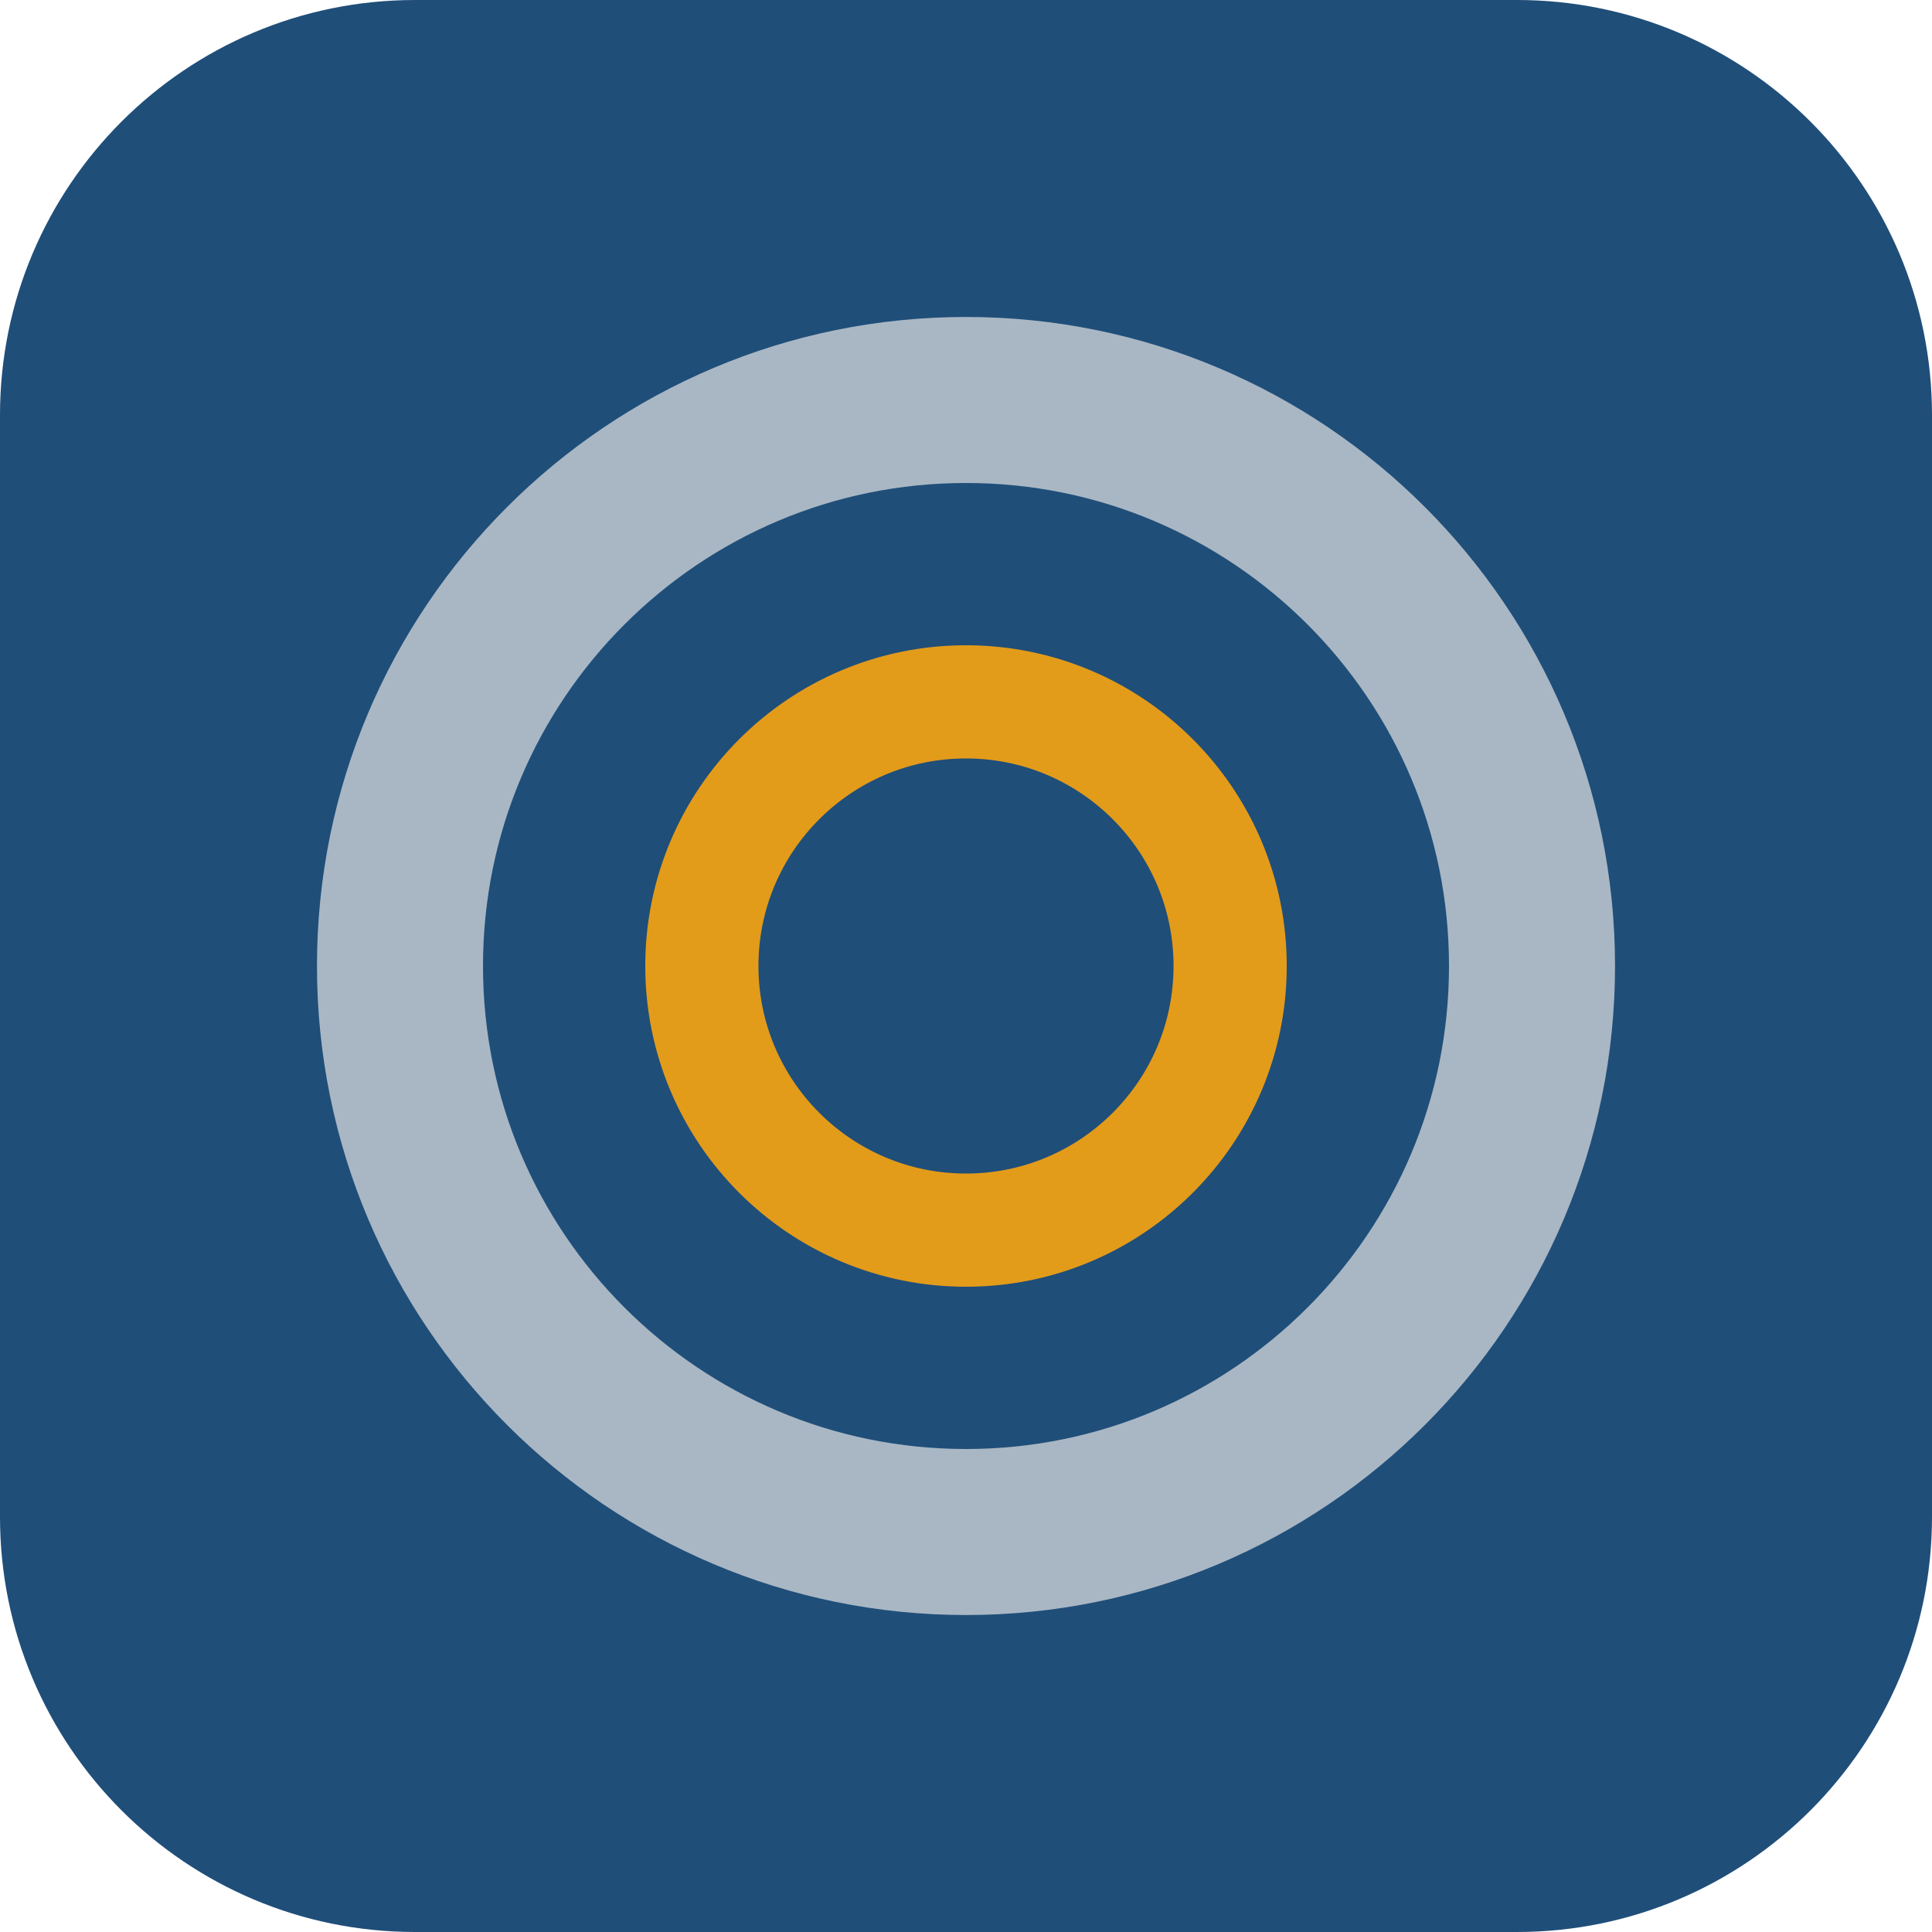
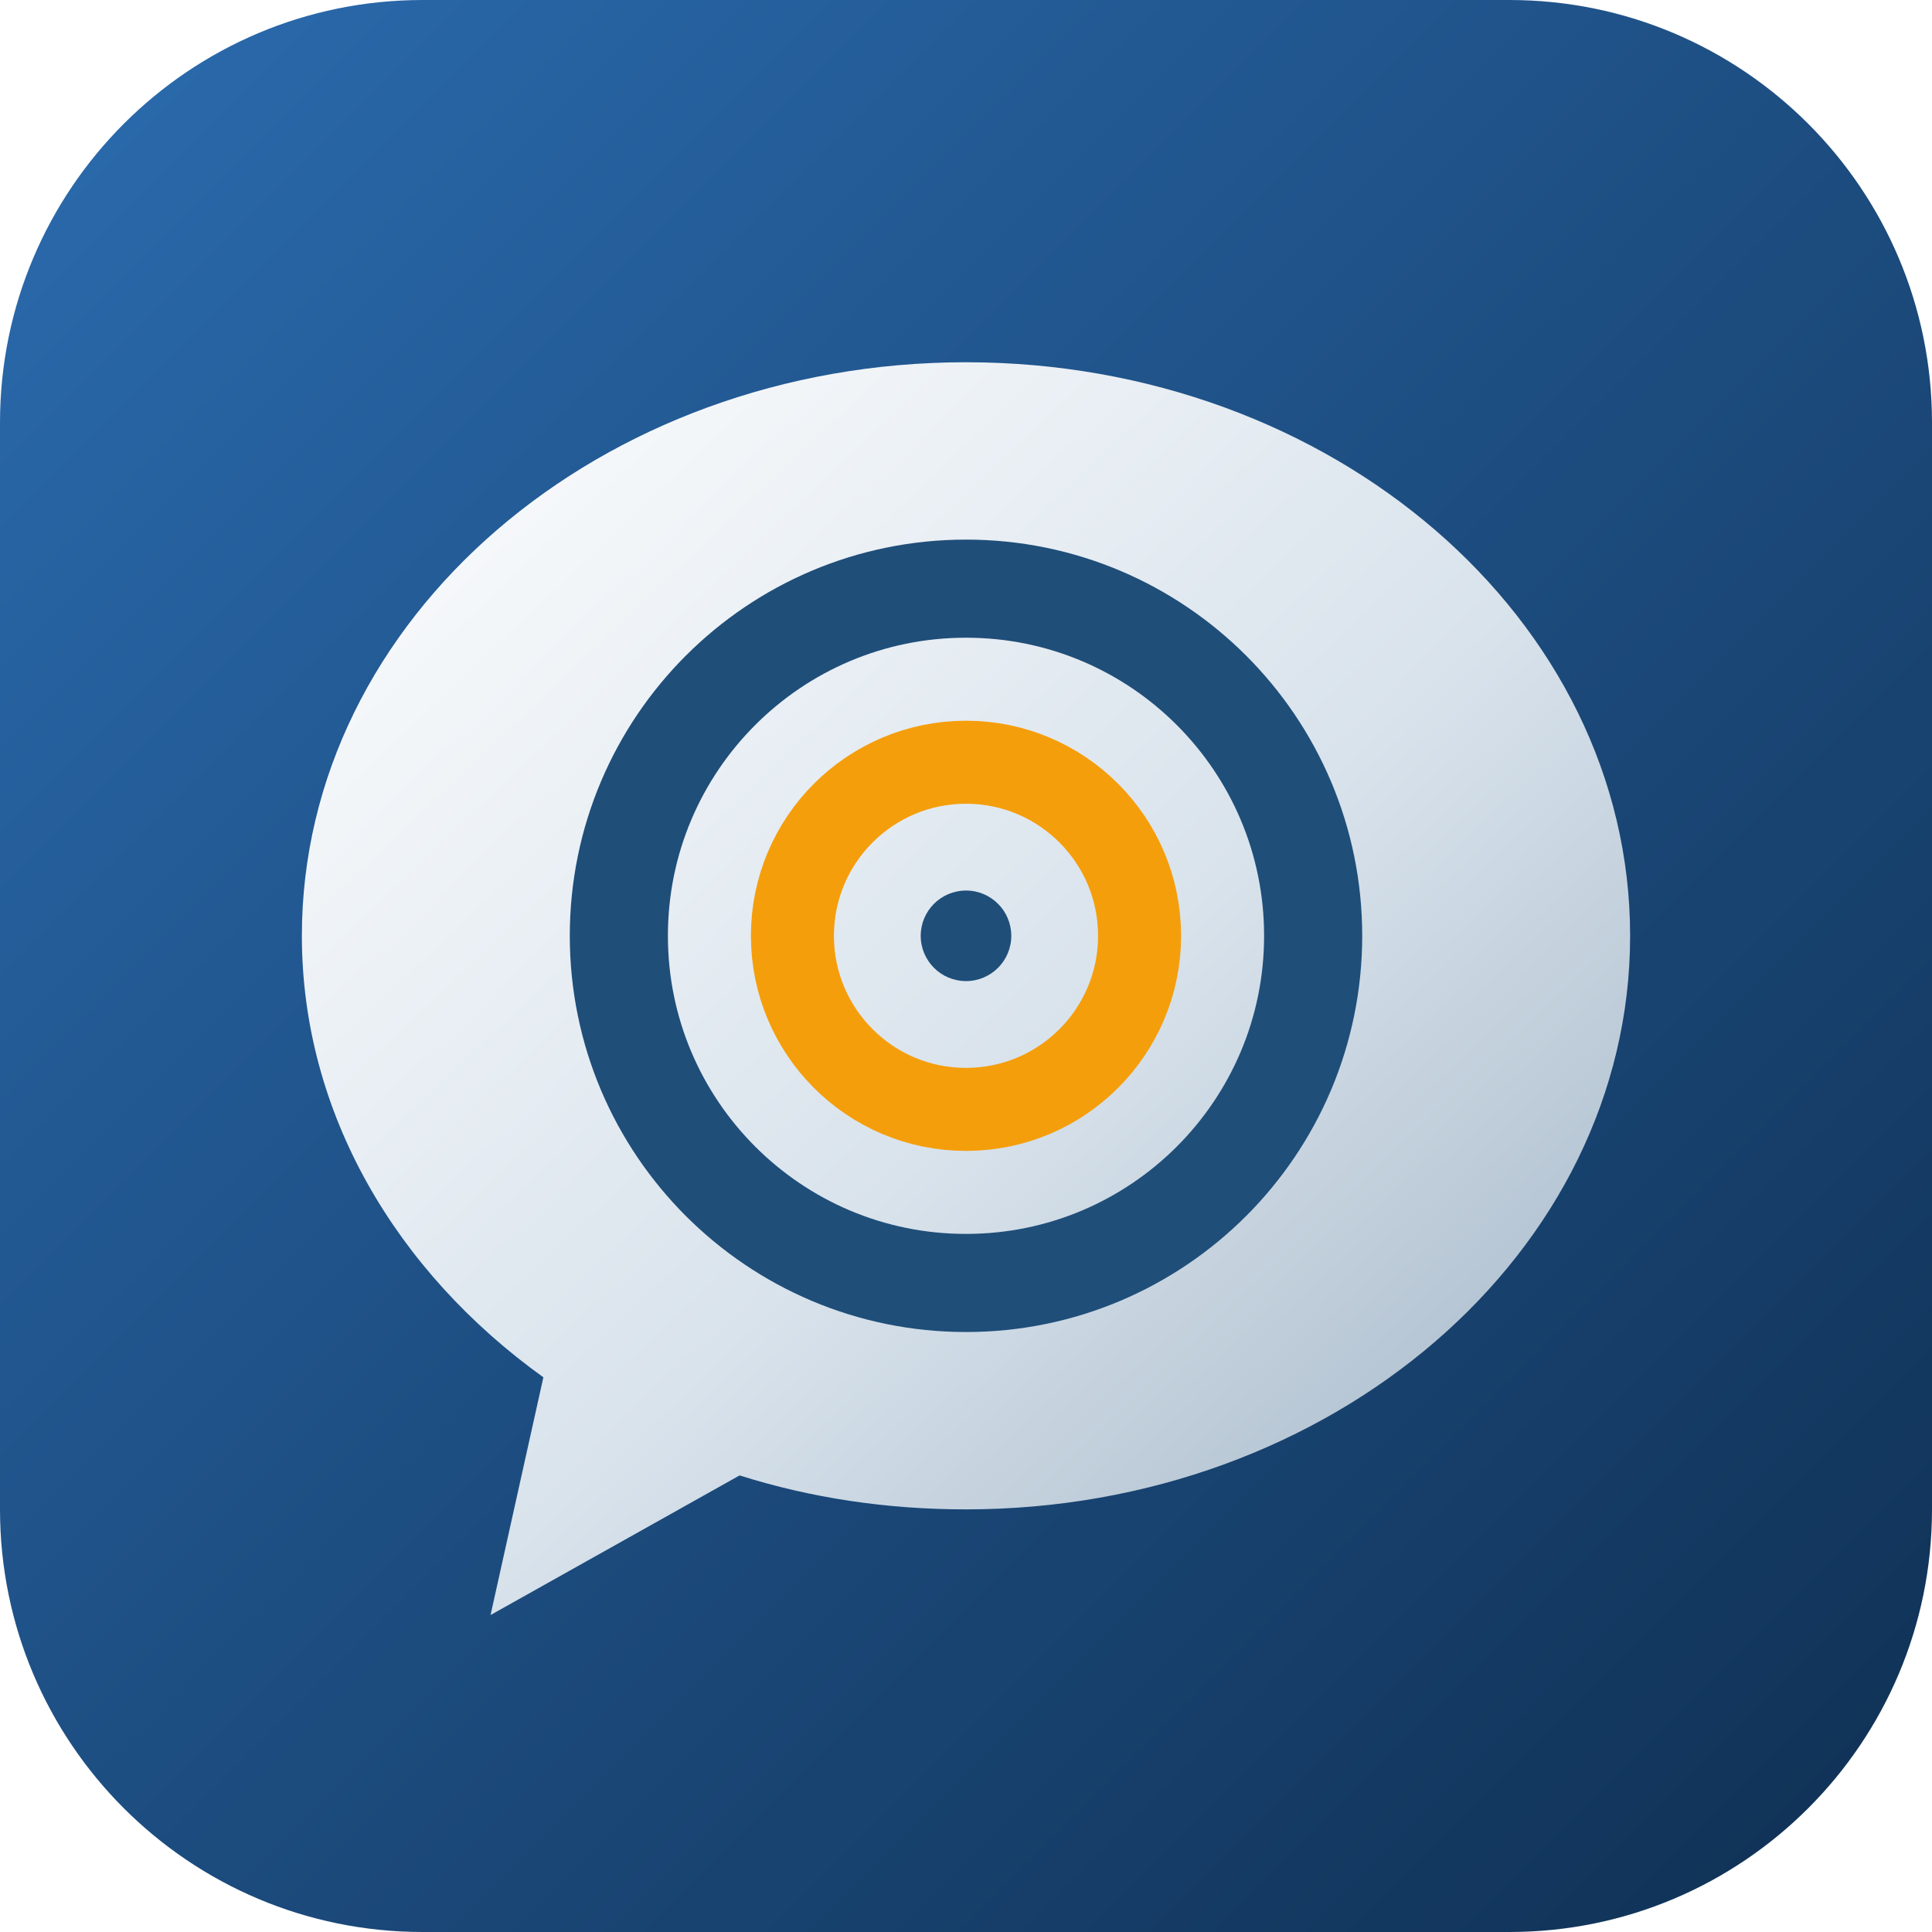
<svg xmlns="http://www.w3.org/2000/svg" viewBox="0 0 512 512">
-   <rect width="512" height="512" rx="110" fill="#1f4e79" />
-   <circle cx="256" cy="256" r="150" fill="none" stroke="#a9b7c4" stroke-width="44" />
-   <circle cx="256" cy="256" r="70" fill="none" stroke="#e39b1a" stroke-width="30" />
+   <defs>
+     <linearGradient id="g" x1="0" y1="0" x2="1" y2="1">
+       <stop offset="0" stop-color="#2b6cb0" />
+       <stop offset="1" stop-color="#0f2f52" />
+     </linearGradient>
+     <linearGradient id="s" x1="0" y1="0" x2="1" y2="1">
+       <stop offset="0" stop-color="#ffffff" />
+       <stop offset=".55" stop-color="#d9e3ec" />
+       <stop offset="1" stop-color="#9fb2c4" />
+     </linearGradient>
+   </defs>
+   <rect width="512" height="512" rx="112" fill="url(#g)" />
+   <path d="M256 96c-97 0-176 68-176 152 0 47 25 89 64 117l-14 63 66-37c19 6 39 9 60 9 97 0 176-68 176-152S353 96 256 96z" fill="url(#s)" />
+   <circle cx="256" cy="248" r="92" fill="none" stroke="#1f4e79" stroke-width="26" />
+   <circle cx="256" cy="248" r="46" fill="none" stroke="#f59e0b" stroke-width="22" />
+   <circle cx="256" cy="248" r="12" fill="#1f4e79" />
</svg>
